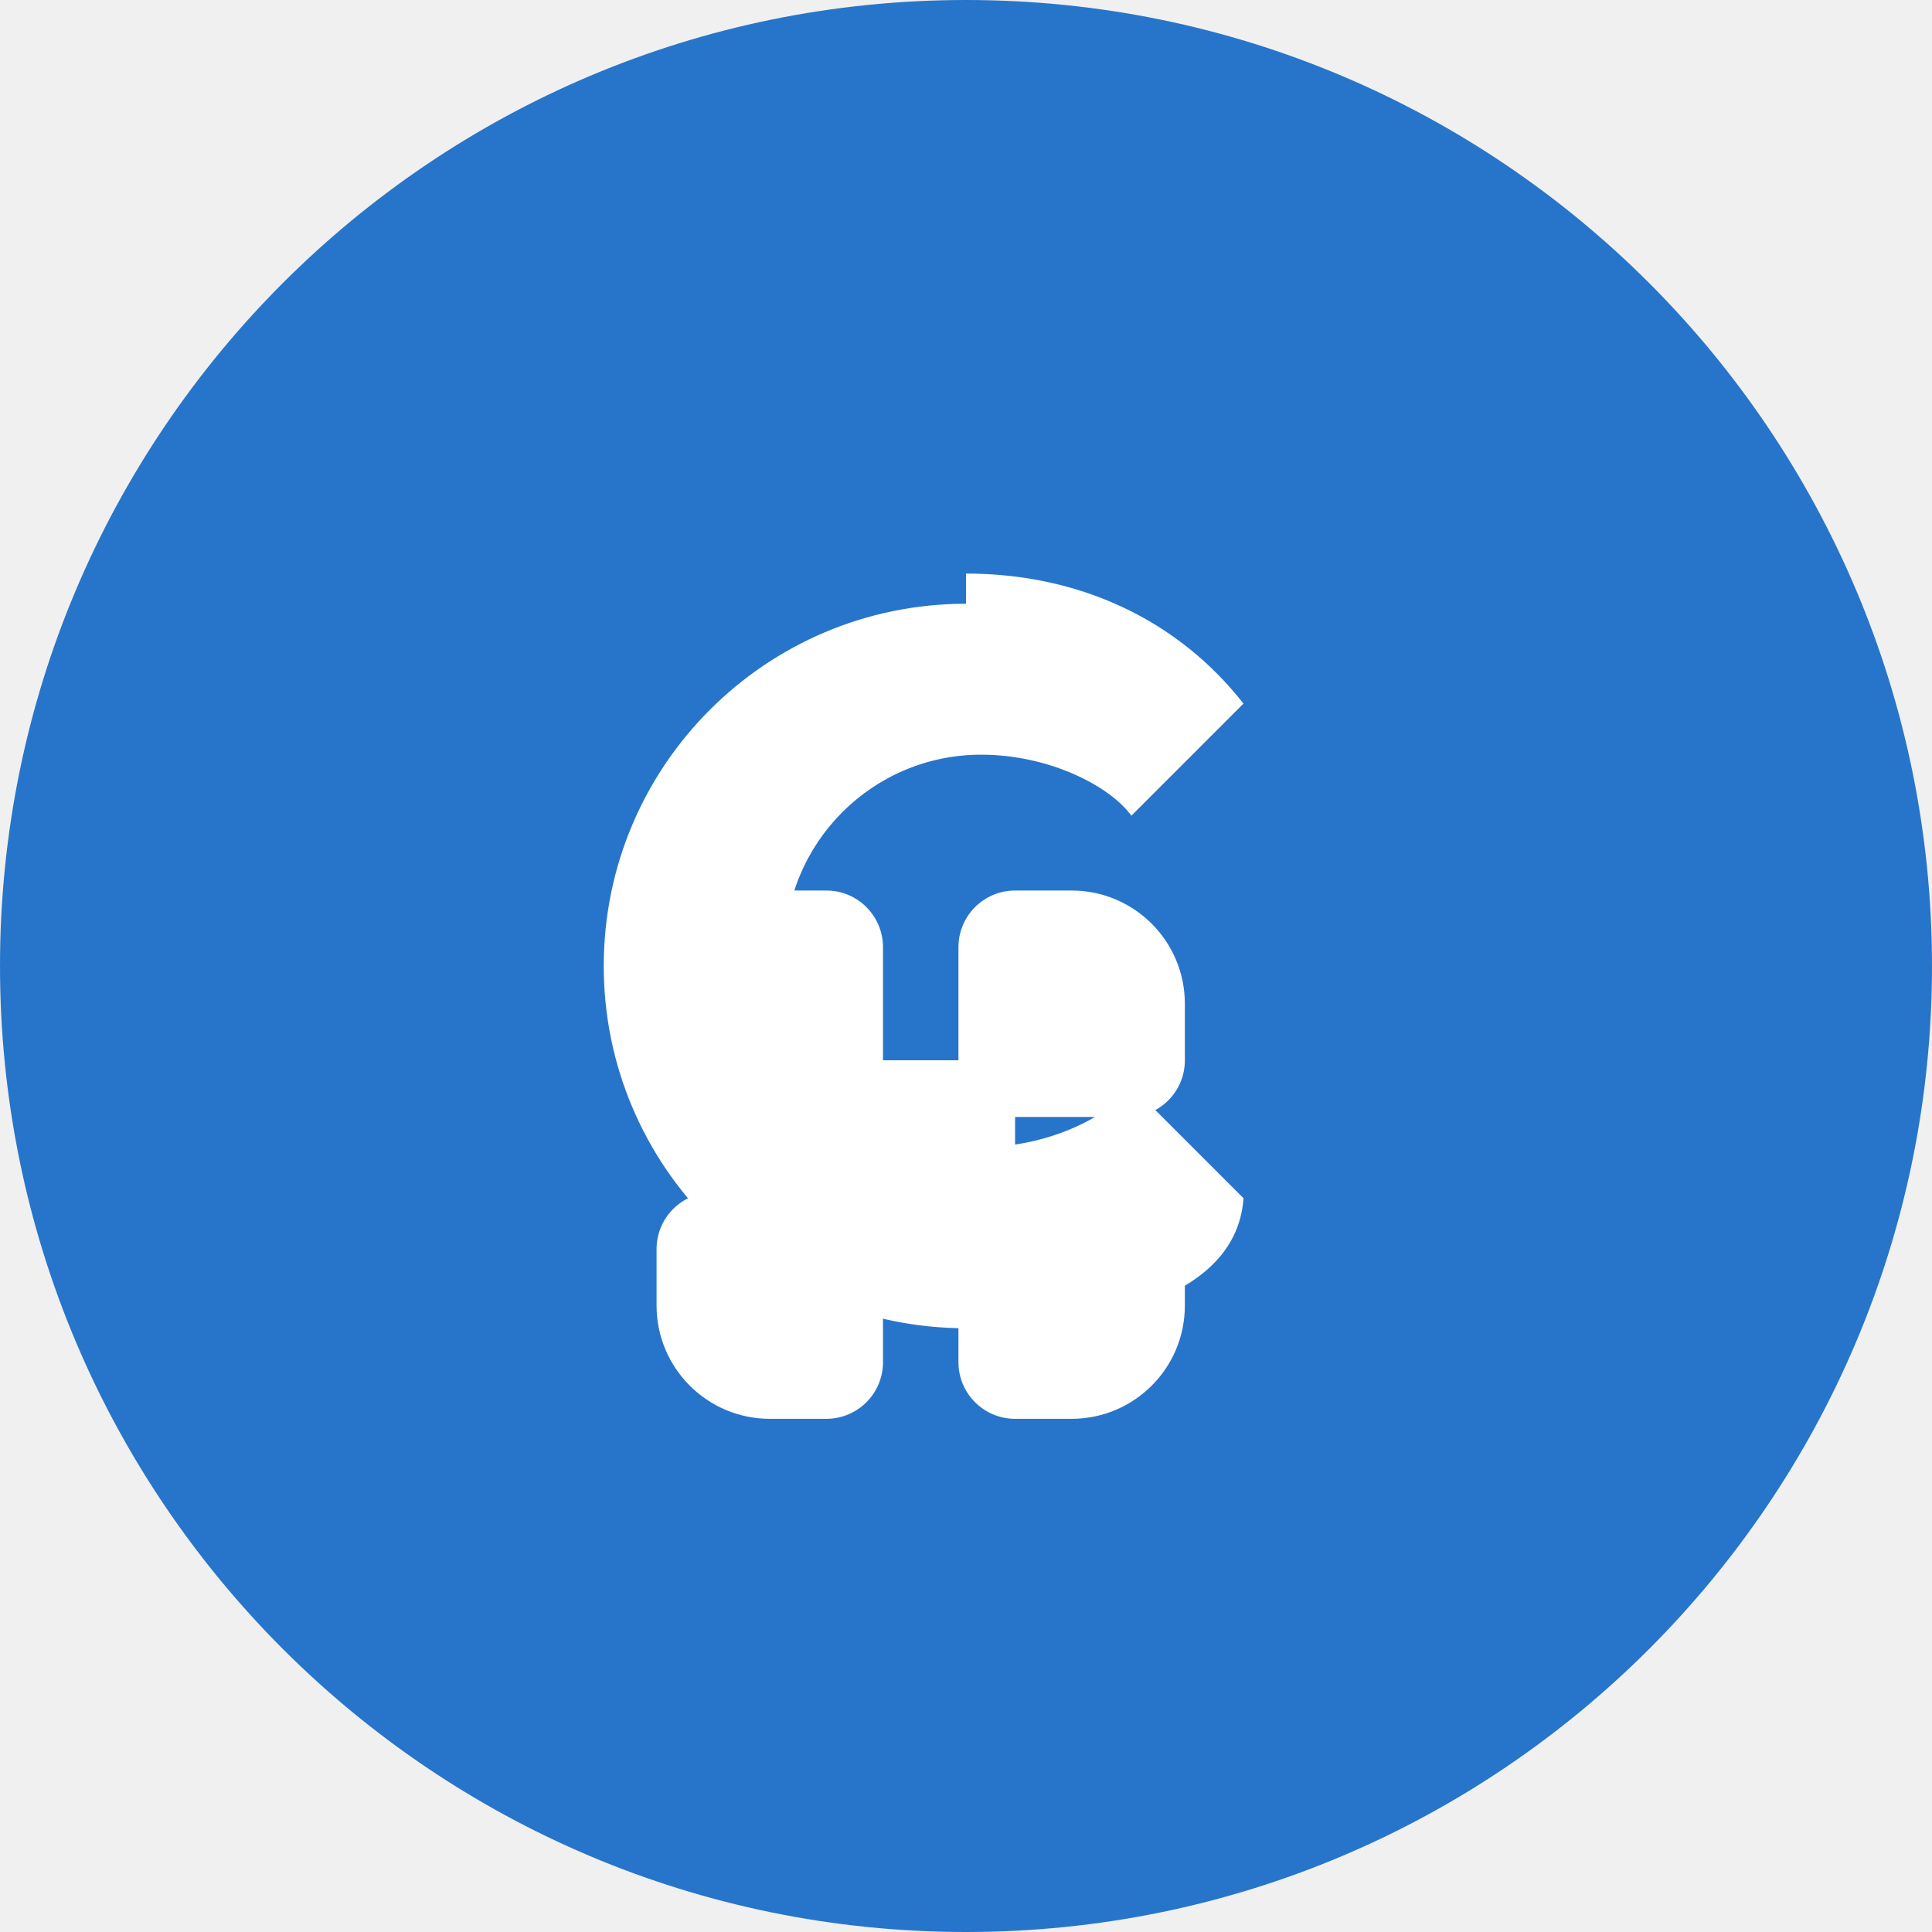
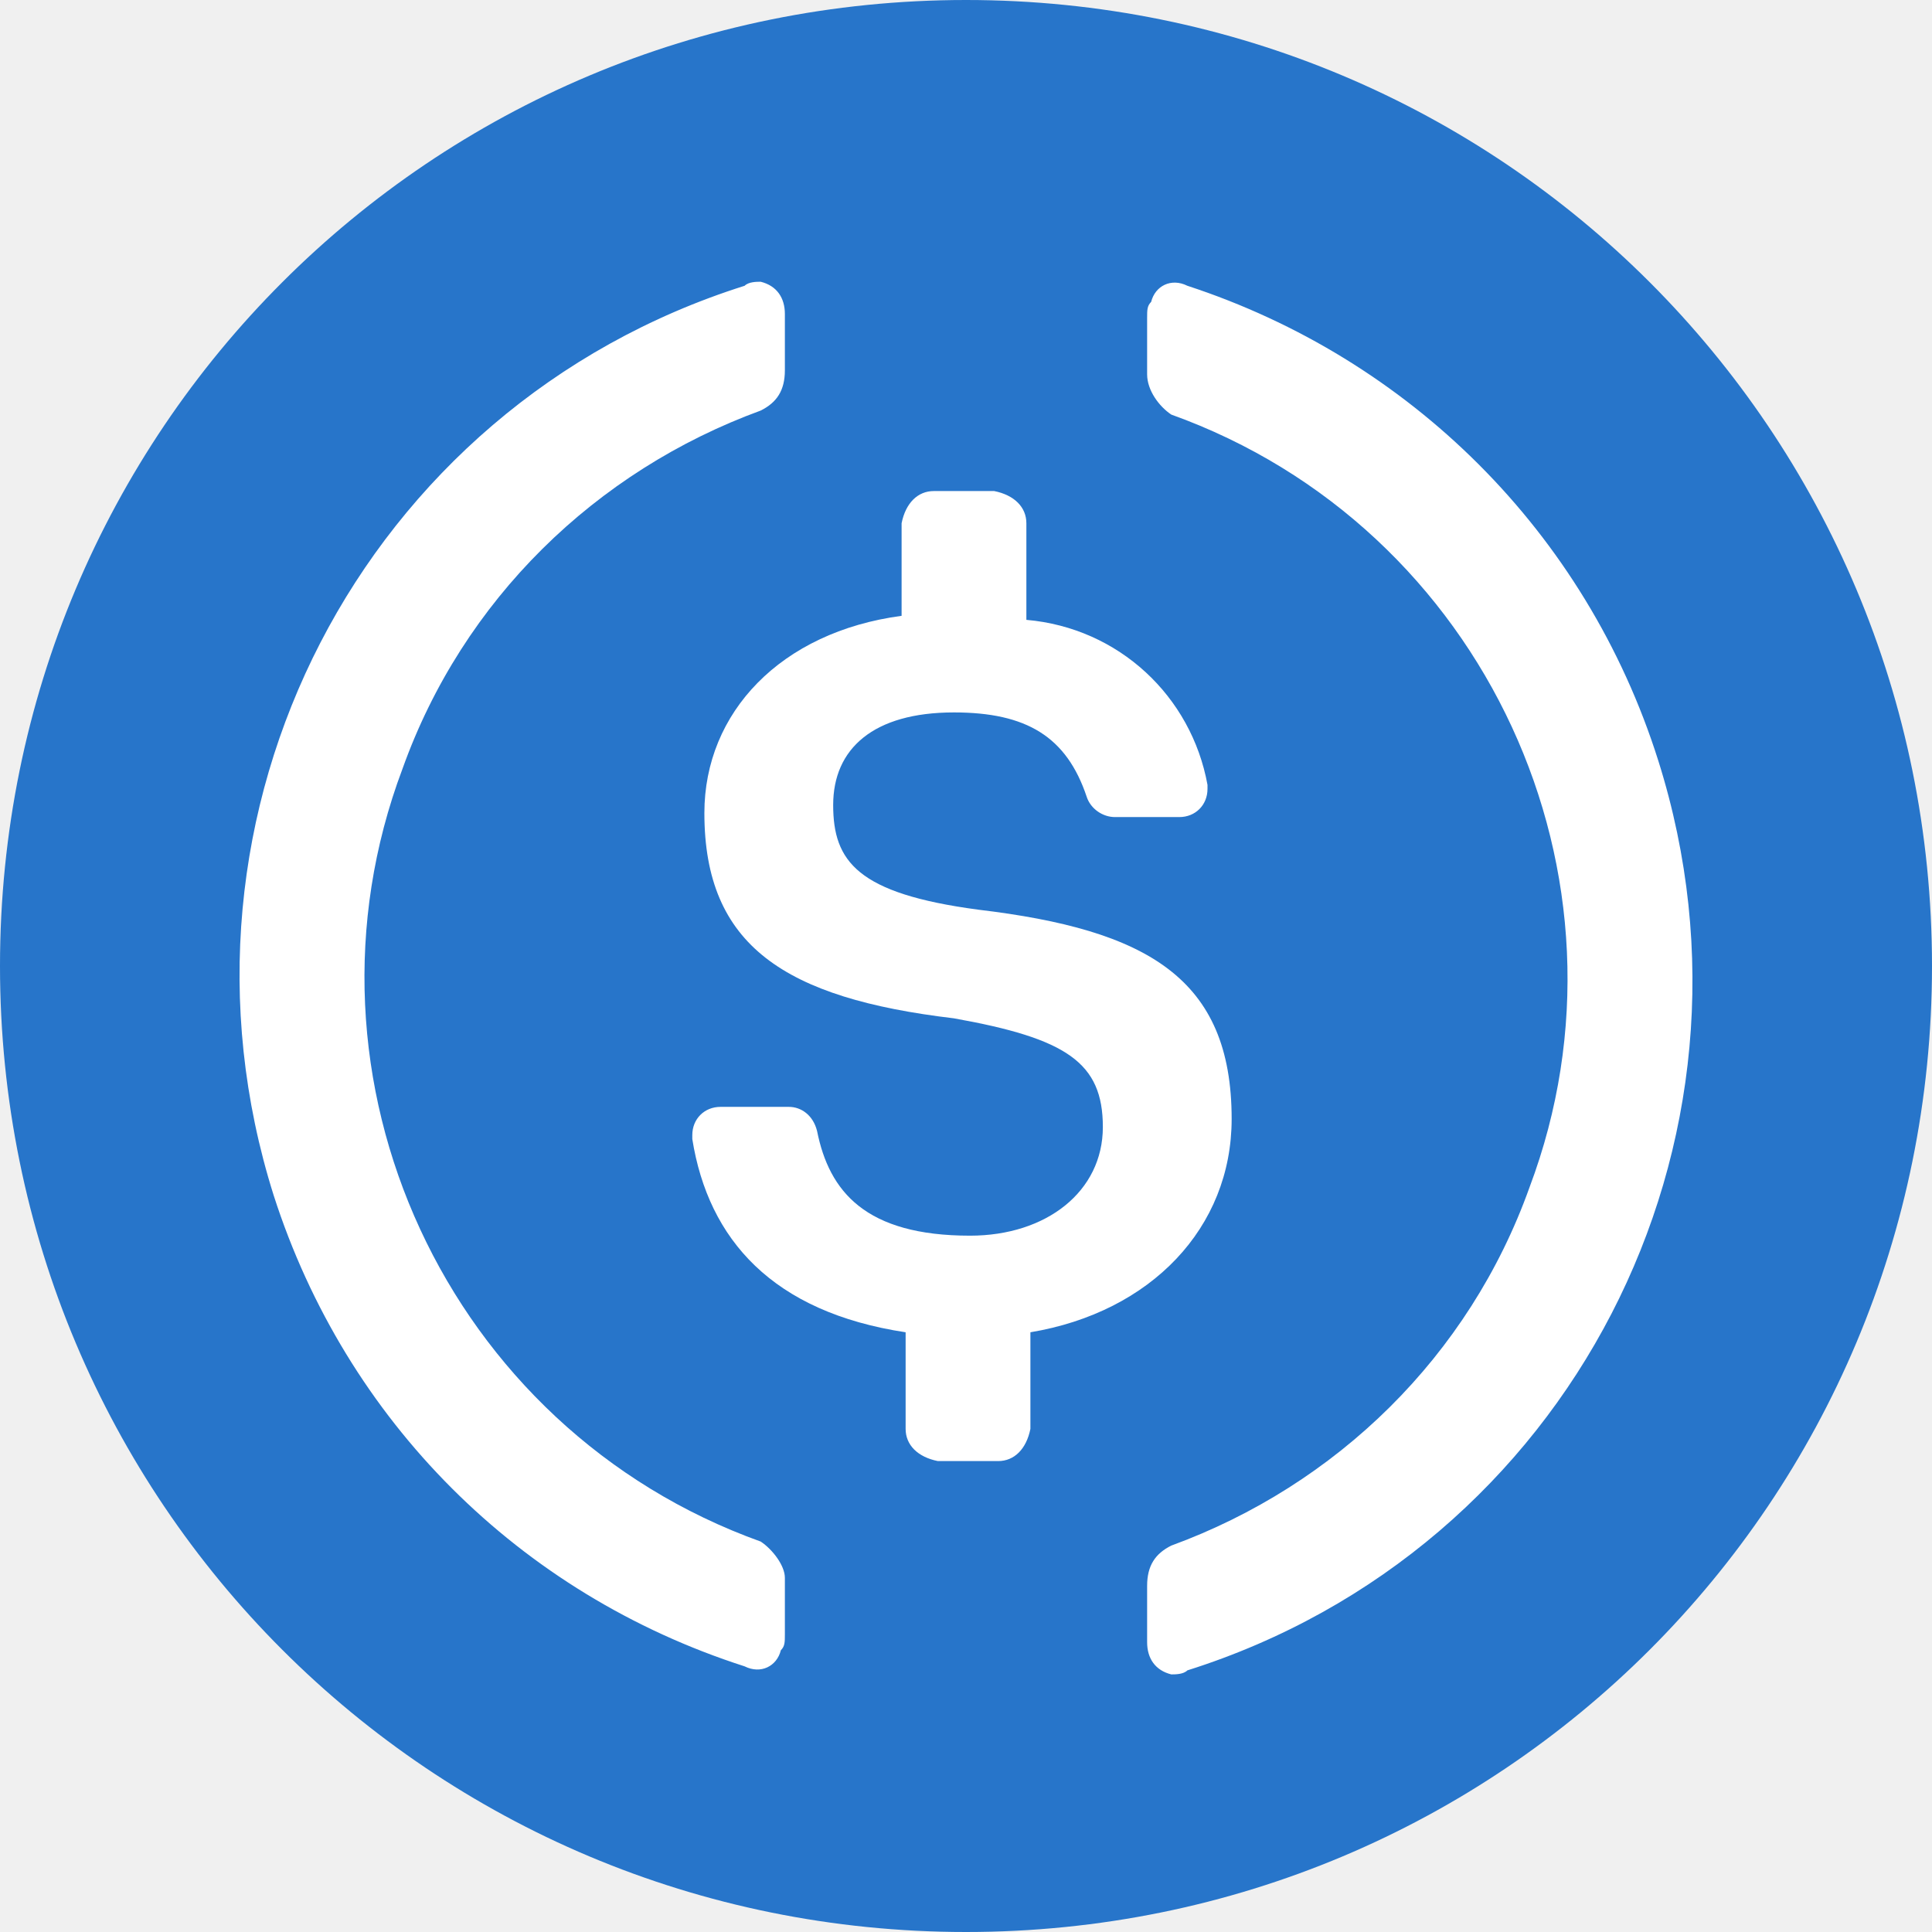
- <svg xmlns="http://www.w3.org/2000/svg" width="32" height="32" viewBox="0 0 32 32" fill="none">
-   <circle cx="16" cy="16" r="16" fill="#2775CA" />
-   <path d="M15.75 27.5c6.213 0 11.25-5.037 11.25-11.25S21.963 4.75 15.75 4.75 4.5 9.787 4.5 16s5.037 11.5 11.25 11.5z" fill="#2775CA" />
-   <path d="M10.875 16.625c0-1.034.84-1.875 1.875-1.875h.938c.517 0 .937.42.937.938v1.874h1.25v-1.874c0-.518.42-.938.938-.938h.937c1.035 0 1.875.84 1.875 1.875v.938c0 .517-.42.937-.937.937h-1.875v1.25h1.875c.517 0 .937.42.937.938v.937c0 1.035-.84 1.875-1.875 1.875h-.937c-.518 0-.938-.42-.938-.937v-1.875h-1.25v1.875c0 .517-.42.937-.937.937h-.938c-1.034 0-1.875-.84-1.875-1.875v-.937c0-.518.42-.938.938-.938h1.875v-1.25h-1.875c-.518 0-.938-.42-.938-.937v-.938z" fill="#fff" />
-   <path d="M16 9.5c1.864 0 3.5.756 4.596 2.154l-1.857 1.857C18.394 13.03 17.394 12.5 16.25 12.5c-1.795 0-3.25 1.455-3.25 3.25s1.455 3.25 3.25 3.25c1.144 0 2.144-.53 2.489-1.011l1.857 1.857C20.5 21.244 18.864 22 16 22c-3.314 0-6-2.686-6-6s2.686-6 6-6z" fill="#fff" />
+ <svg xmlns="http://www.w3.org/2000/svg" data-name="86977684-12db-4850-8f30-233a7c267d11" viewBox="0 0 2000 2000">
+   <path d="M1000 2000c554.17 0 1000-445.83 1000-1000S1554.17 0 1000 0 0 445.83 0 1000s445.83 1000 1000 1000z" fill="#2775ca" />
+   <path d="M1275 1158.33c0-145.83-87.5-195.83-262.5-216.66-125-16.67-150-50-150-108.34s41.67-95.83 125-95.83c75 0 116.67 25 137.5 87.5 4.17 12.5 16.67 20.83 29.17 20.83h66.66c16.67 0 29.17-12.5 29.17-29.16v-4.17c-16.67-91.67-91.67-162.5-187.5-170.83v-100c0-16.67-12.5-29.17-33.33-33.34h-62.5c-16.67 0-29.17 12.5-33.34 33.34v95.83c-125 16.67-204.16 100-204.16 204.17 0 137.5 83.33 191.66 258.33 212.5 116.67 20.83 154.17 45.83 154.17 112.5s-58.34 112.5-137.5 112.5c-108.34 0-145.84-45.84-158.34-108.34-4.16-16.66-16.66-25-29.16-25h-70.84c-16.66 0-29.16 12.5-29.16 29.17v4.17c16.66 104.16 83.33 179.16 220.83 200v100c0 16.66 12.5 29.16 33.33 33.33h62.5c16.67 0 29.17-12.5 33.34-33.33v-100c125-20.84 208.33-108.34 208.33-220.84z" fill="#fff" />
+   <path d="M787.5 1595.83c-325-116.66-491.67-479.16-370.83-800 62.5-175 200-308.33 370.83-370.83 16.67-8.33 25-20.83 25-41.67V325c0-16.67-8.33-29.17-25-33.33-4.17 0-12.5 0-16.67 4.16-395.83 125-612.5 545.84-487.5 941.67 75 233.33 254.17 412.5 487.5 487.5 16.67 8.33 33.34 0 37.5-16.67 4.17-4.16 4.17-8.33 4.17-16.66v-58.34c0-12.5-12.5-29.16-25-37.5zM1229.17 295.83c-16.67-8.33-33.34 0-37.5 16.67-4.17 4.17-4.17 8.33-4.17 16.67v58.33c0 16.67 12.5 33.33 25 41.67 325 116.66 491.67 479.16 370.83 800-62.5 175-200 308.33-370.83 370.83-16.67 8.33-25 20.83-25 41.67V1700c0 16.67 8.33 29.17 25 33.33 4.17 0 12.5 0 16.67-4.16 395.83-125 612.5-545.84 487.5-941.67-75-237.5-258.34-416.67-487.5-491.67z" fill="#fff" />
</svg>
